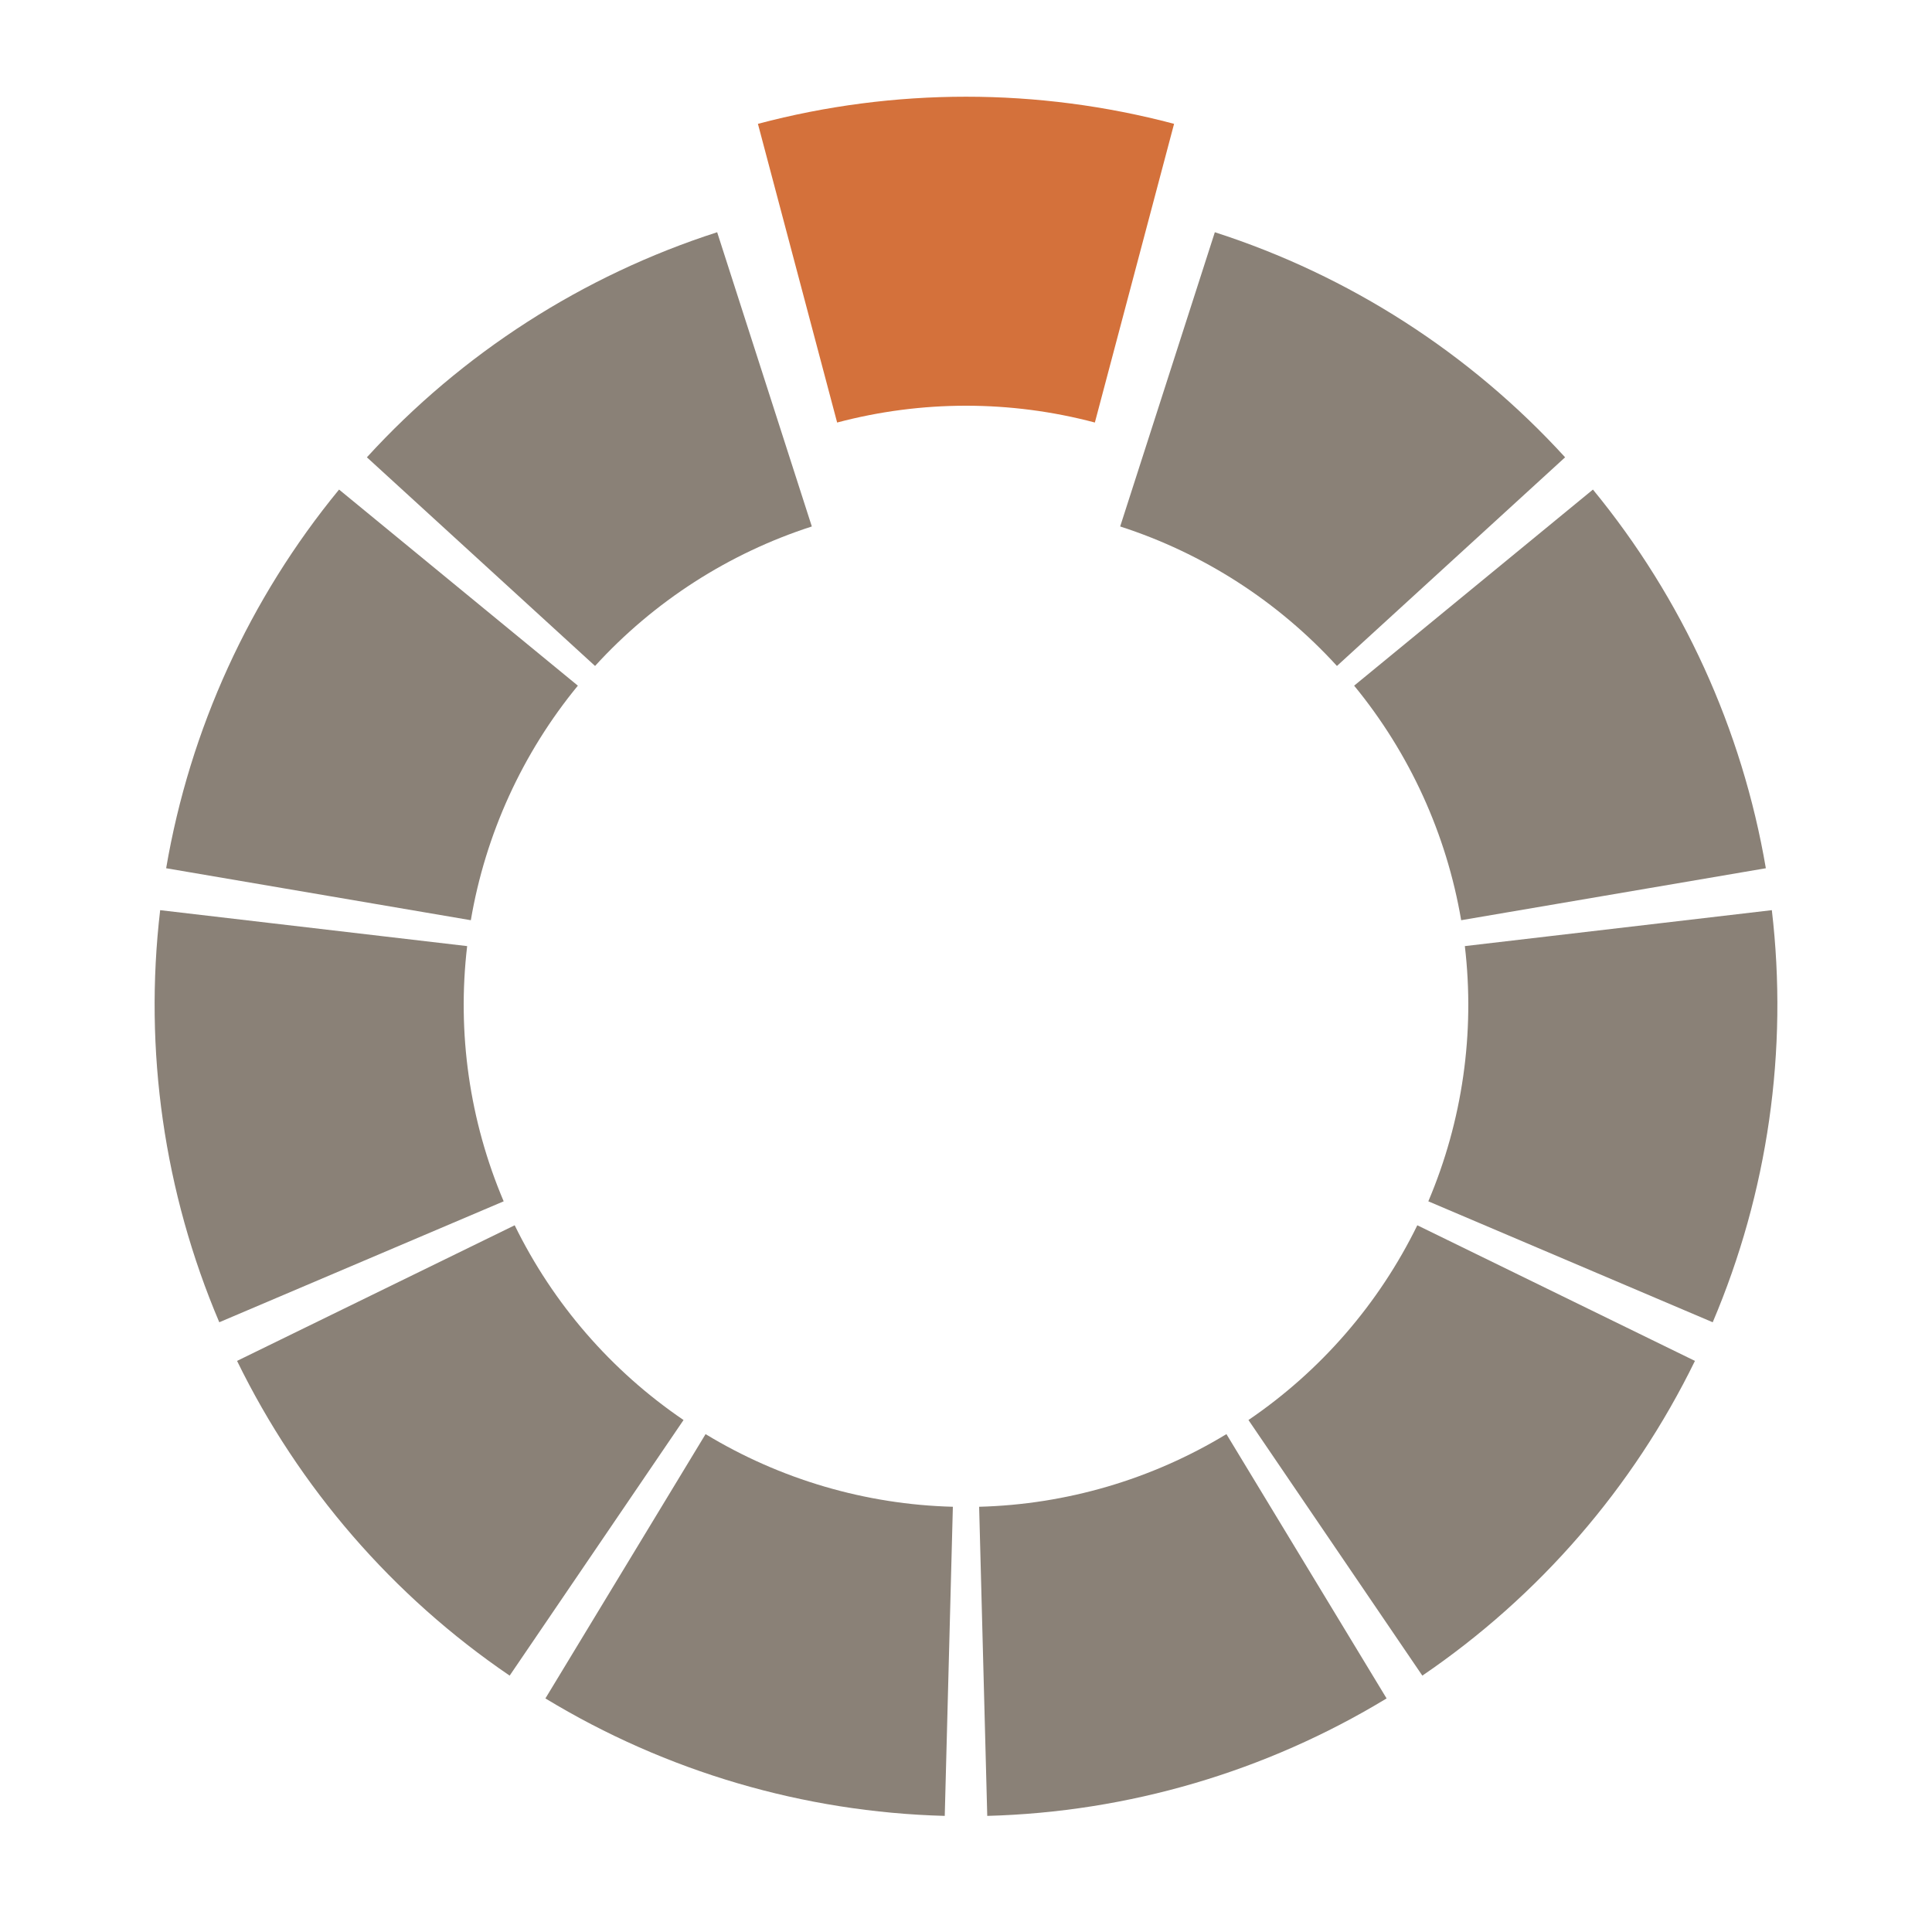
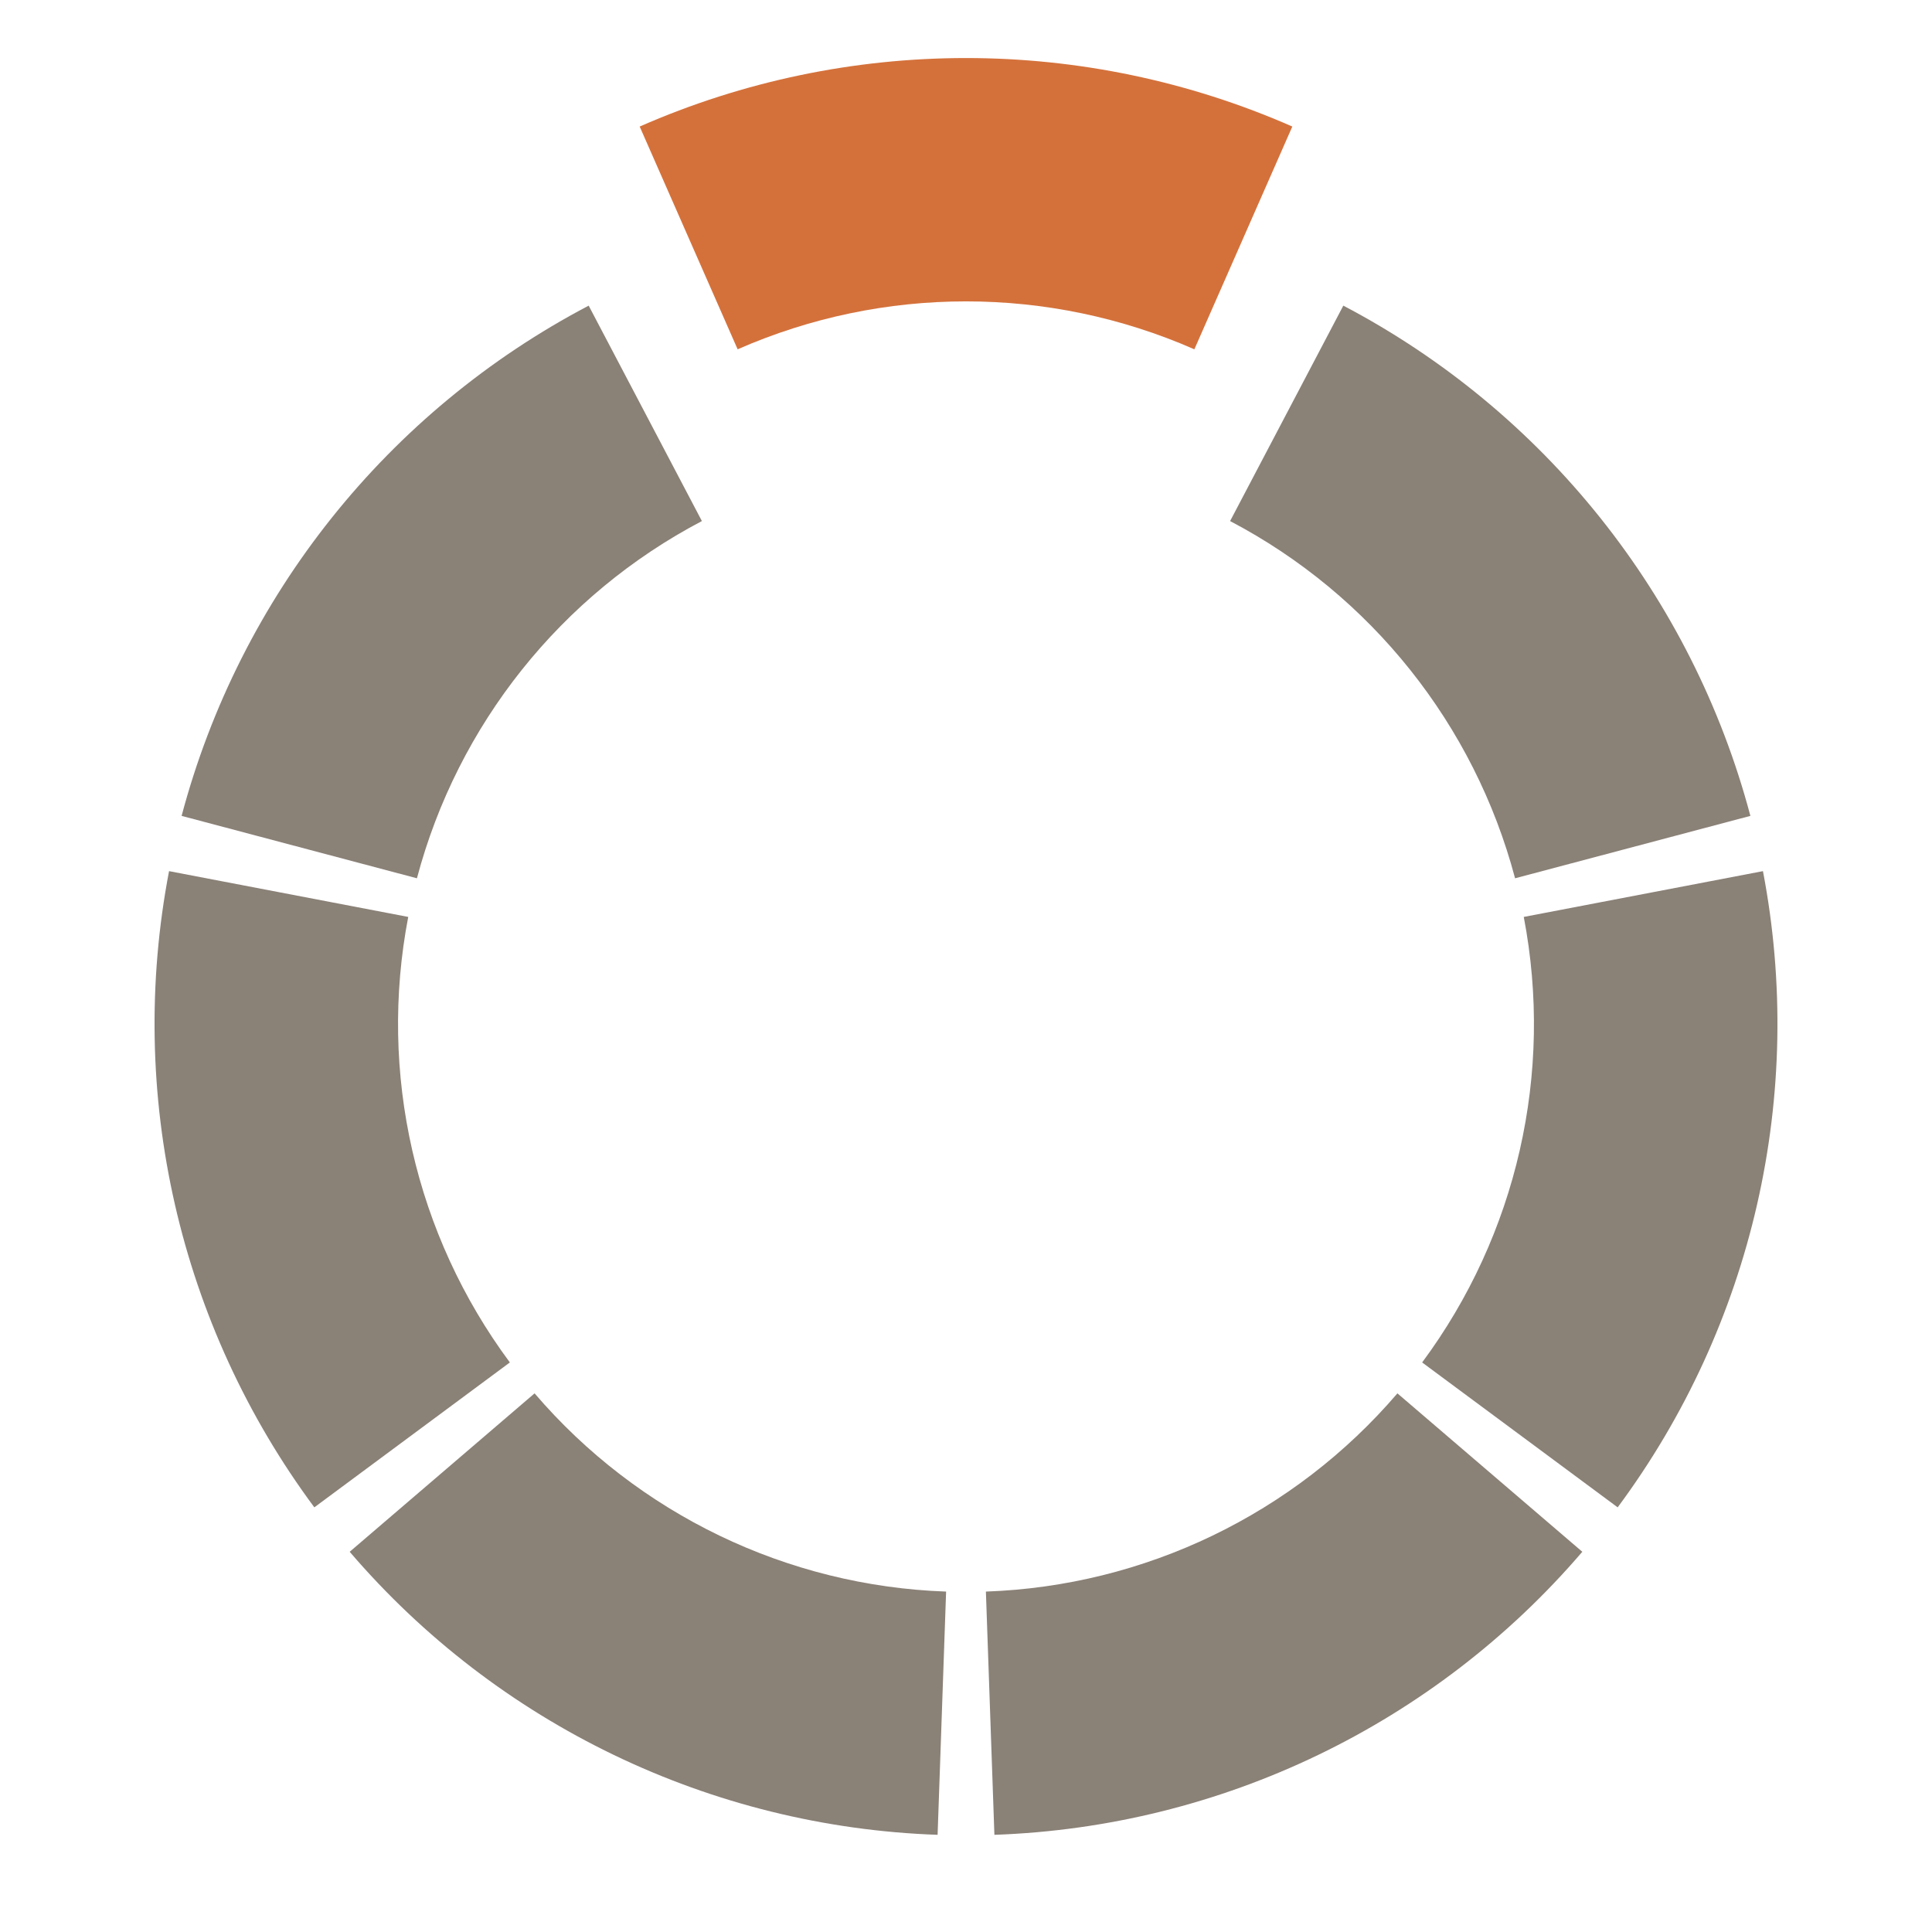
<svg xmlns="http://www.w3.org/2000/svg" viewBox="0 0 100 100">
-   <path d="M39.23,6.41 A42,42 0 0 1 60.77,6.41 L56.67,21.87 A26,26 0 0 0 43.33,21.87 Z" fill="#d4713b" />
-   <path d="M62.88,12.02 A42,42 0 0 1 81.01,23.67 L69.2,34.47 A26,26 0 0 0 57.98,27.25 Z" fill="#8a8177" />
-   <path d="M82.45,25.34 A42,42 0 0 1 91.4,44.94 L75.63,47.63 A26,26 0 0 0 70.09,35.49 Z" fill="#8a8177" />
-   <path d="M91.71,47.11 A42,42 0 0 1 88.65,68.44 L73.93,62.18 A26,26 0 0 0 75.82,48.97 Z" fill="#8a8177" />
-   <path d="M87.73,70.44 A42,42 0 0 1 73.62,86.73 L64.62,73.5 A26,26 0 0 0 73.36,63.42 Z" fill="#8a8177" />
-   <path d="M71.77,87.91 A42,42 0 0 1 51.1,93.99 L50.68,77.99 A26,26 0 0 0 63.48,74.23 Z" fill="#8a8177" />
-   <path d="M48.9,93.99 A42,42 0 0 1 28.23,87.91 L36.52,74.23 A26,26 0 0 0 49.32,77.99 Z" fill="#8a8177" />
-   <path d="M26.38,86.73 A42,42 0 0 1 12.27,70.44 L26.64,63.42 A26,26 0 0 0 35.38,73.5 Z" fill="#8a8177" />
-   <path d="M11.35,68.44 A42,42 0 0 1 8.29,47.11 L24.18,48.97 A26,26 0 0 0 26.07,62.18 Z" fill="#8a8177" />
-   <path d="M8.6,44.94 A42,42 0 0 1 17.55,25.34 L29.91,35.49 A26,26 0 0 0 24.37,47.63 Z" fill="#8a8177" />
-   <path d="M18.99,23.67 A42,42 0 0 1 37.12,12.02 L42.02,27.25 A26,26 0 0 0 30.8,34.47 Z" fill="#8a8177" />
+   <path d="M33.11,6.55 A42,42 0 0 1 66.89,6.55 L61.82,18.08 A29.4,29.4 0 0 0 38.18,18.08 Z" fill="#d4713b" />
+   <path d="M69.53,15.82 A42,42 0 0 1 90.6,42.23 L78.42,45.46 A29.4,29.4 0 0 0 63.67,26.97 Z" fill="#8a8177" />
+   <path d="M91.25,45.09 A42,42 0 0 1 83.73,78.02 L73.61,70.52 A29.4,29.4 0 0 0 78.87,47.46 Z" fill="#8a8177" />
+   <path d="M81.9,80.32 A42,42 0 0 1 51.47,94.97 L51.03,82.38 A29.4,29.4 0 0 0 72.33,72.12 Z" fill="#8a8177" />
+   <path d="M48.53,94.97 A42,42 0 0 1 18.1,80.32 L27.67,72.12 A29.4,29.4 0 0 0 48.97,82.38 Z" fill="#8a8177" />
+   <path d="M16.27,78.02 A42,42 0 0 1 8.75,45.09 L21.13,47.46 A29.4,29.4 0 0 0 26.39,70.52 Z" fill="#8a8177" />
+   <path d="M9.4,42.23 A42,42 0 0 1 30.47,15.82 L36.33,26.97 A29.4,29.4 0 0 0 21.58,45.46 Z" fill="#8a8177" />
</svg>
